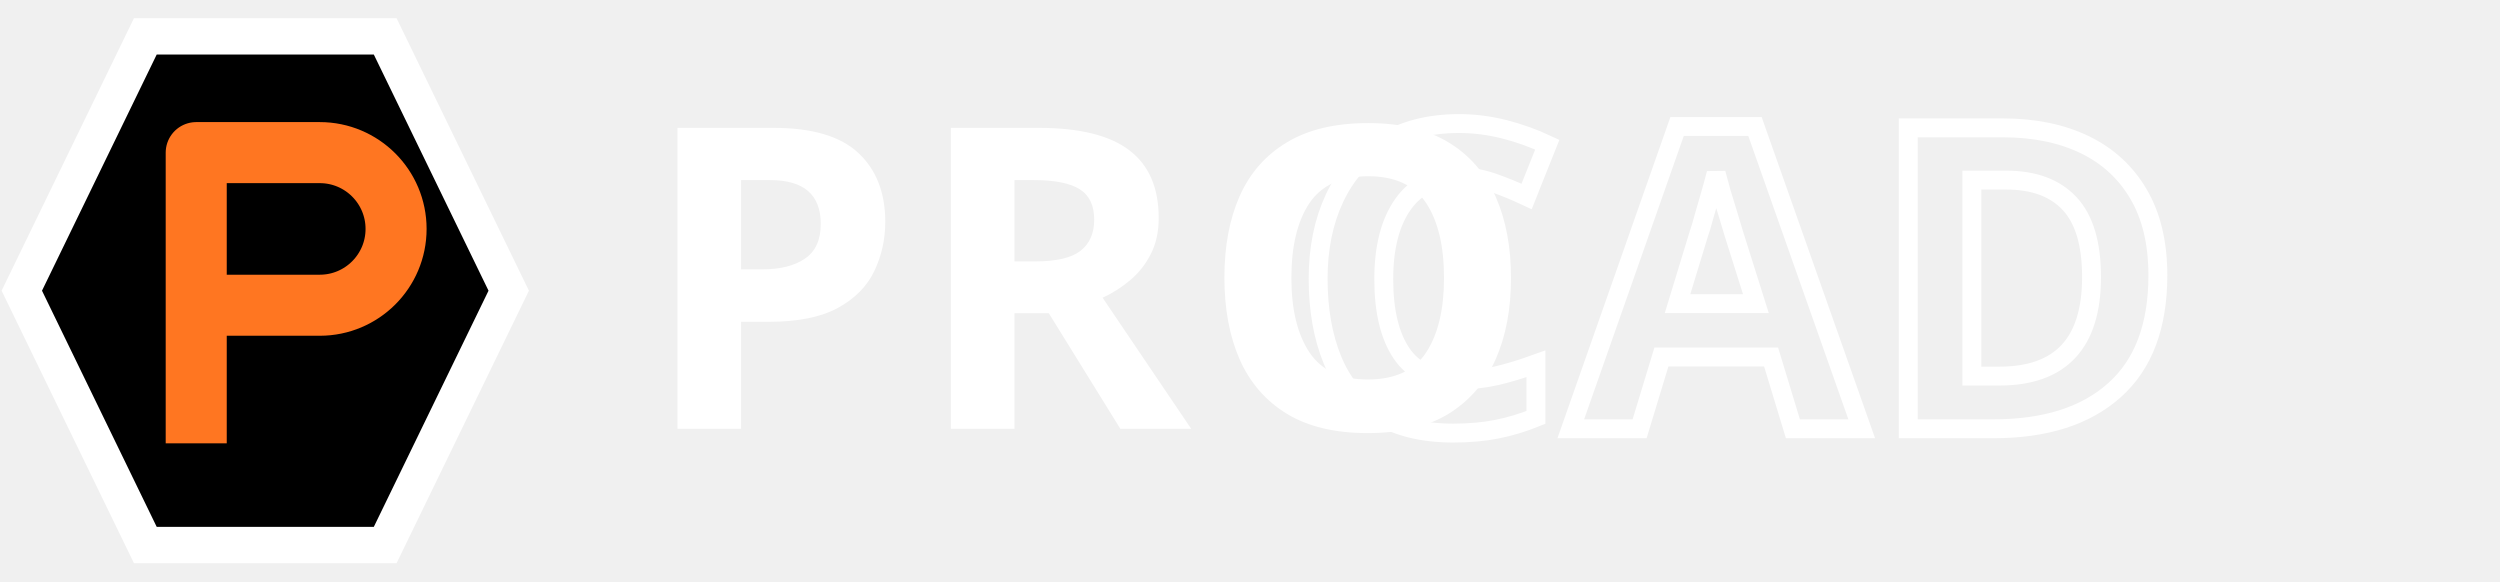
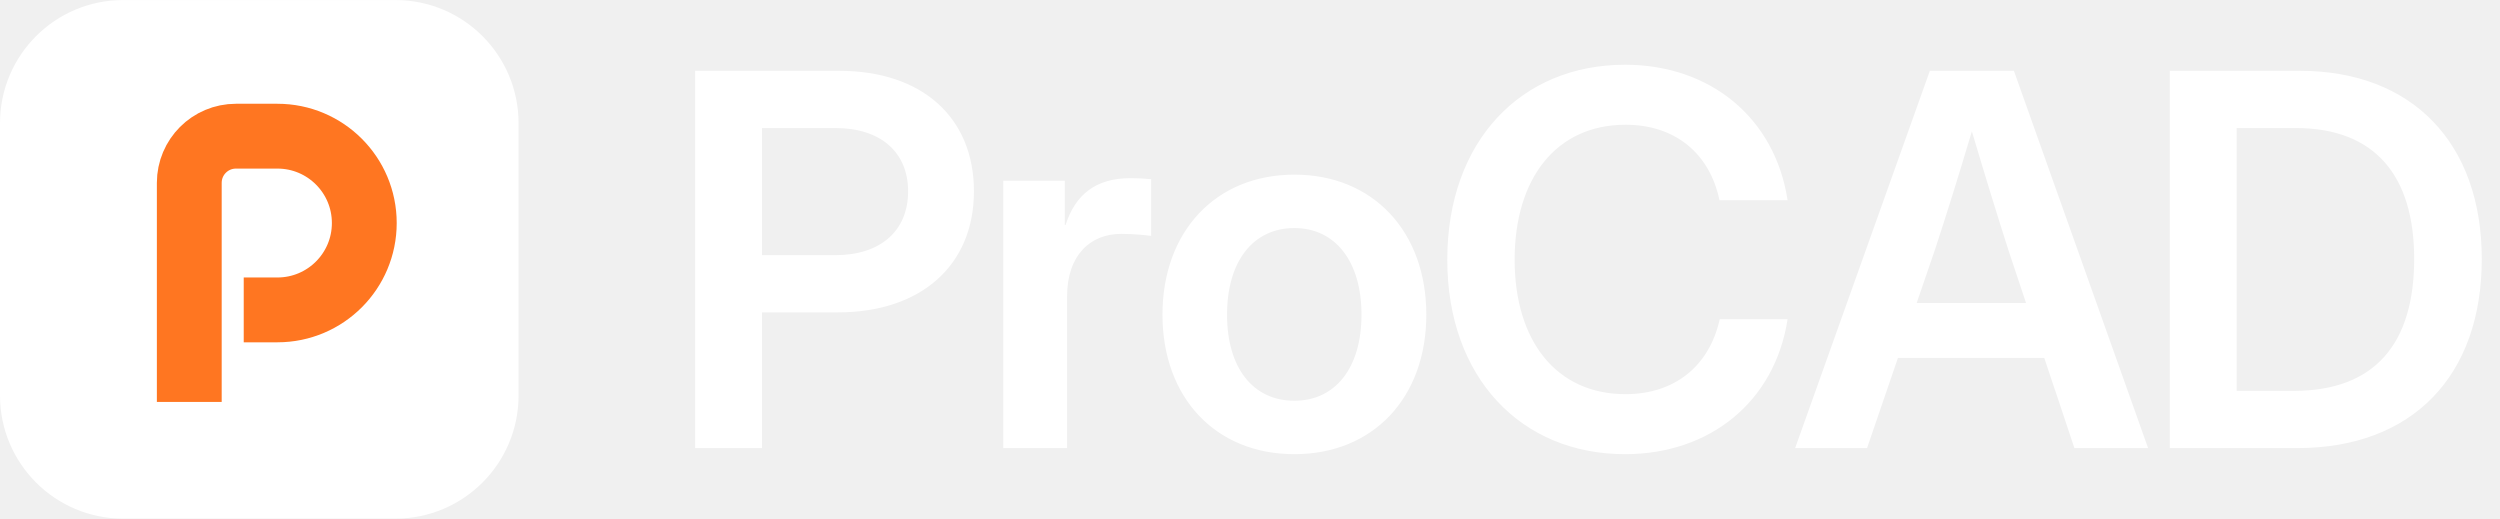
- <svg xmlns="http://www.w3.org/2000/svg" viewBox="0 0 172 40" width="344" height="80" role="img" aria-label="ProCAD">
-   <path d="M10 2.5h16.5L35 20l-8.5 17.5H10L1.5 20z" fill="#000" stroke="#fff" stroke-width="2.5" />
-   <path d="M13.5 30.5V10.5H22a5.25 5.25 0 0 1 0 10.5h-8.5" fill="none" stroke="#FF7621" stroke-width="4.2" stroke-linejoin="round" />
-   <text x="44" y="29.5" textLength="41" lengthAdjust="spacingAndGlyphs" font-family="Barlow Condensed, Anton, Arial Narrow, sans-serif" font-weight="700" font-size="29" letter-spacing=".6" fill="#fff">PRO</text>
-   <text x="89" y="29.5" textLength="46" lengthAdjust="spacingAndGlyphs" font-family="Barlow Condensed, Anton, Arial Narrow, sans-serif" font-weight="700" font-size="29" letter-spacing=".6" fill="none" stroke="#fff" stroke-width="1.3">CAD</text>
+ <svg xmlns="http://www.w3.org/2000/svg" viewBox="0 0 482.1 100" width="241" height="50" role="img" aria-label="ProCAD">
+   <g transform="scale(2.5)">
+     <rect width="40" height="40" rx="9.5" fill="#FFFFFF" />
+     <path d="M14.6 31V14.1a3.6 3.6 0 0 1 3.6-3.6h3.2a6.7 6.7 0 0 1 0 13.4h-2.6" fill="none" stroke="#FF7621" stroke-width="5" stroke-linecap="butt" stroke-linejoin="round" />
+   </g>
+   <path transform="translate(128 86.4)" fill="#FFFFFF" d="M6.055 0.0H18.945V-26.172H33.594C49.561 -26.172 59.814 -35.205 59.814 -49.512C59.814 -63.77 49.805 -72.754 33.838 -72.754H6.055ZM18.945 -37.207V-61.719H33.105C41.797 -61.719 47.119 -57.08 47.119 -49.512C47.119 -41.895 41.797 -37.207 33.105 -37.207Z M65.469 0.0H77.773V-29.199C77.773 -37.256 82.314 -41.309 88.174 -41.309C90.615 -41.309 93.057 -41.064 93.984 -40.918V-51.855C93.008 -51.953 91.641 -52.051 89.98 -52.051C83.34 -52.051 79.385 -48.926 77.48 -43.018H77.334V-51.562H65.469Z M121.611 1.172C136.797 1.172 147.051 -9.717 147.051 -25.732C147.051 -41.748 136.797 -52.734 121.611 -52.734C106.426 -52.734 96.172 -41.748 96.172 -25.732C96.172 -9.717 106.426 1.172 121.611 1.172ZM121.611 -9.131C113.652 -9.131 108.623 -15.43 108.623 -25.732C108.623 -36.084 113.701 -42.432 121.611 -42.432C129.473 -42.432 134.551 -36.035 134.551 -25.732C134.551 -15.479 129.521 -9.131 121.611 -9.131Z M185.371 1.172C201.777 1.172 214.277 -8.984 216.719 -24.854H203.633C201.582 -15.625 194.746 -10.4 185.469 -10.4C172.09 -10.4 164.082 -20.703 164.082 -36.328C164.082 -52.051 172.139 -62.354 185.469 -62.354C194.795 -62.354 201.631 -57.08 203.584 -47.803H216.719C214.277 -63.721 201.777 -73.926 185.371 -73.926C165.303 -73.926 151.094 -59.18 151.094 -36.328C151.094 -13.623 165.303 1.172 185.371 1.172Z M218.174 0.0H232.041L237.998 -17.383H266.221L272.031 0.0H286.24L260.361 -72.754H244.15ZM241.611 -27.979 245.127 -38.232C247.324 -44.922 249.521 -51.904 252.256 -61.084C254.99 -51.904 257.139 -44.922 259.287 -38.232L262.705 -27.979Z M314.99 0.0C337.256 0.0 350.586 -13.965 350.586 -36.475C350.586 -58.838 337.158 -72.754 315.527 -72.754H290.43V0.0ZM303.32 -11.035V-61.719H314.697C330.029 -61.719 337.549 -52.49 337.549 -36.475C337.549 -20.312 330.127 -11.035 314.307 -11.035Z" />
</svg>
